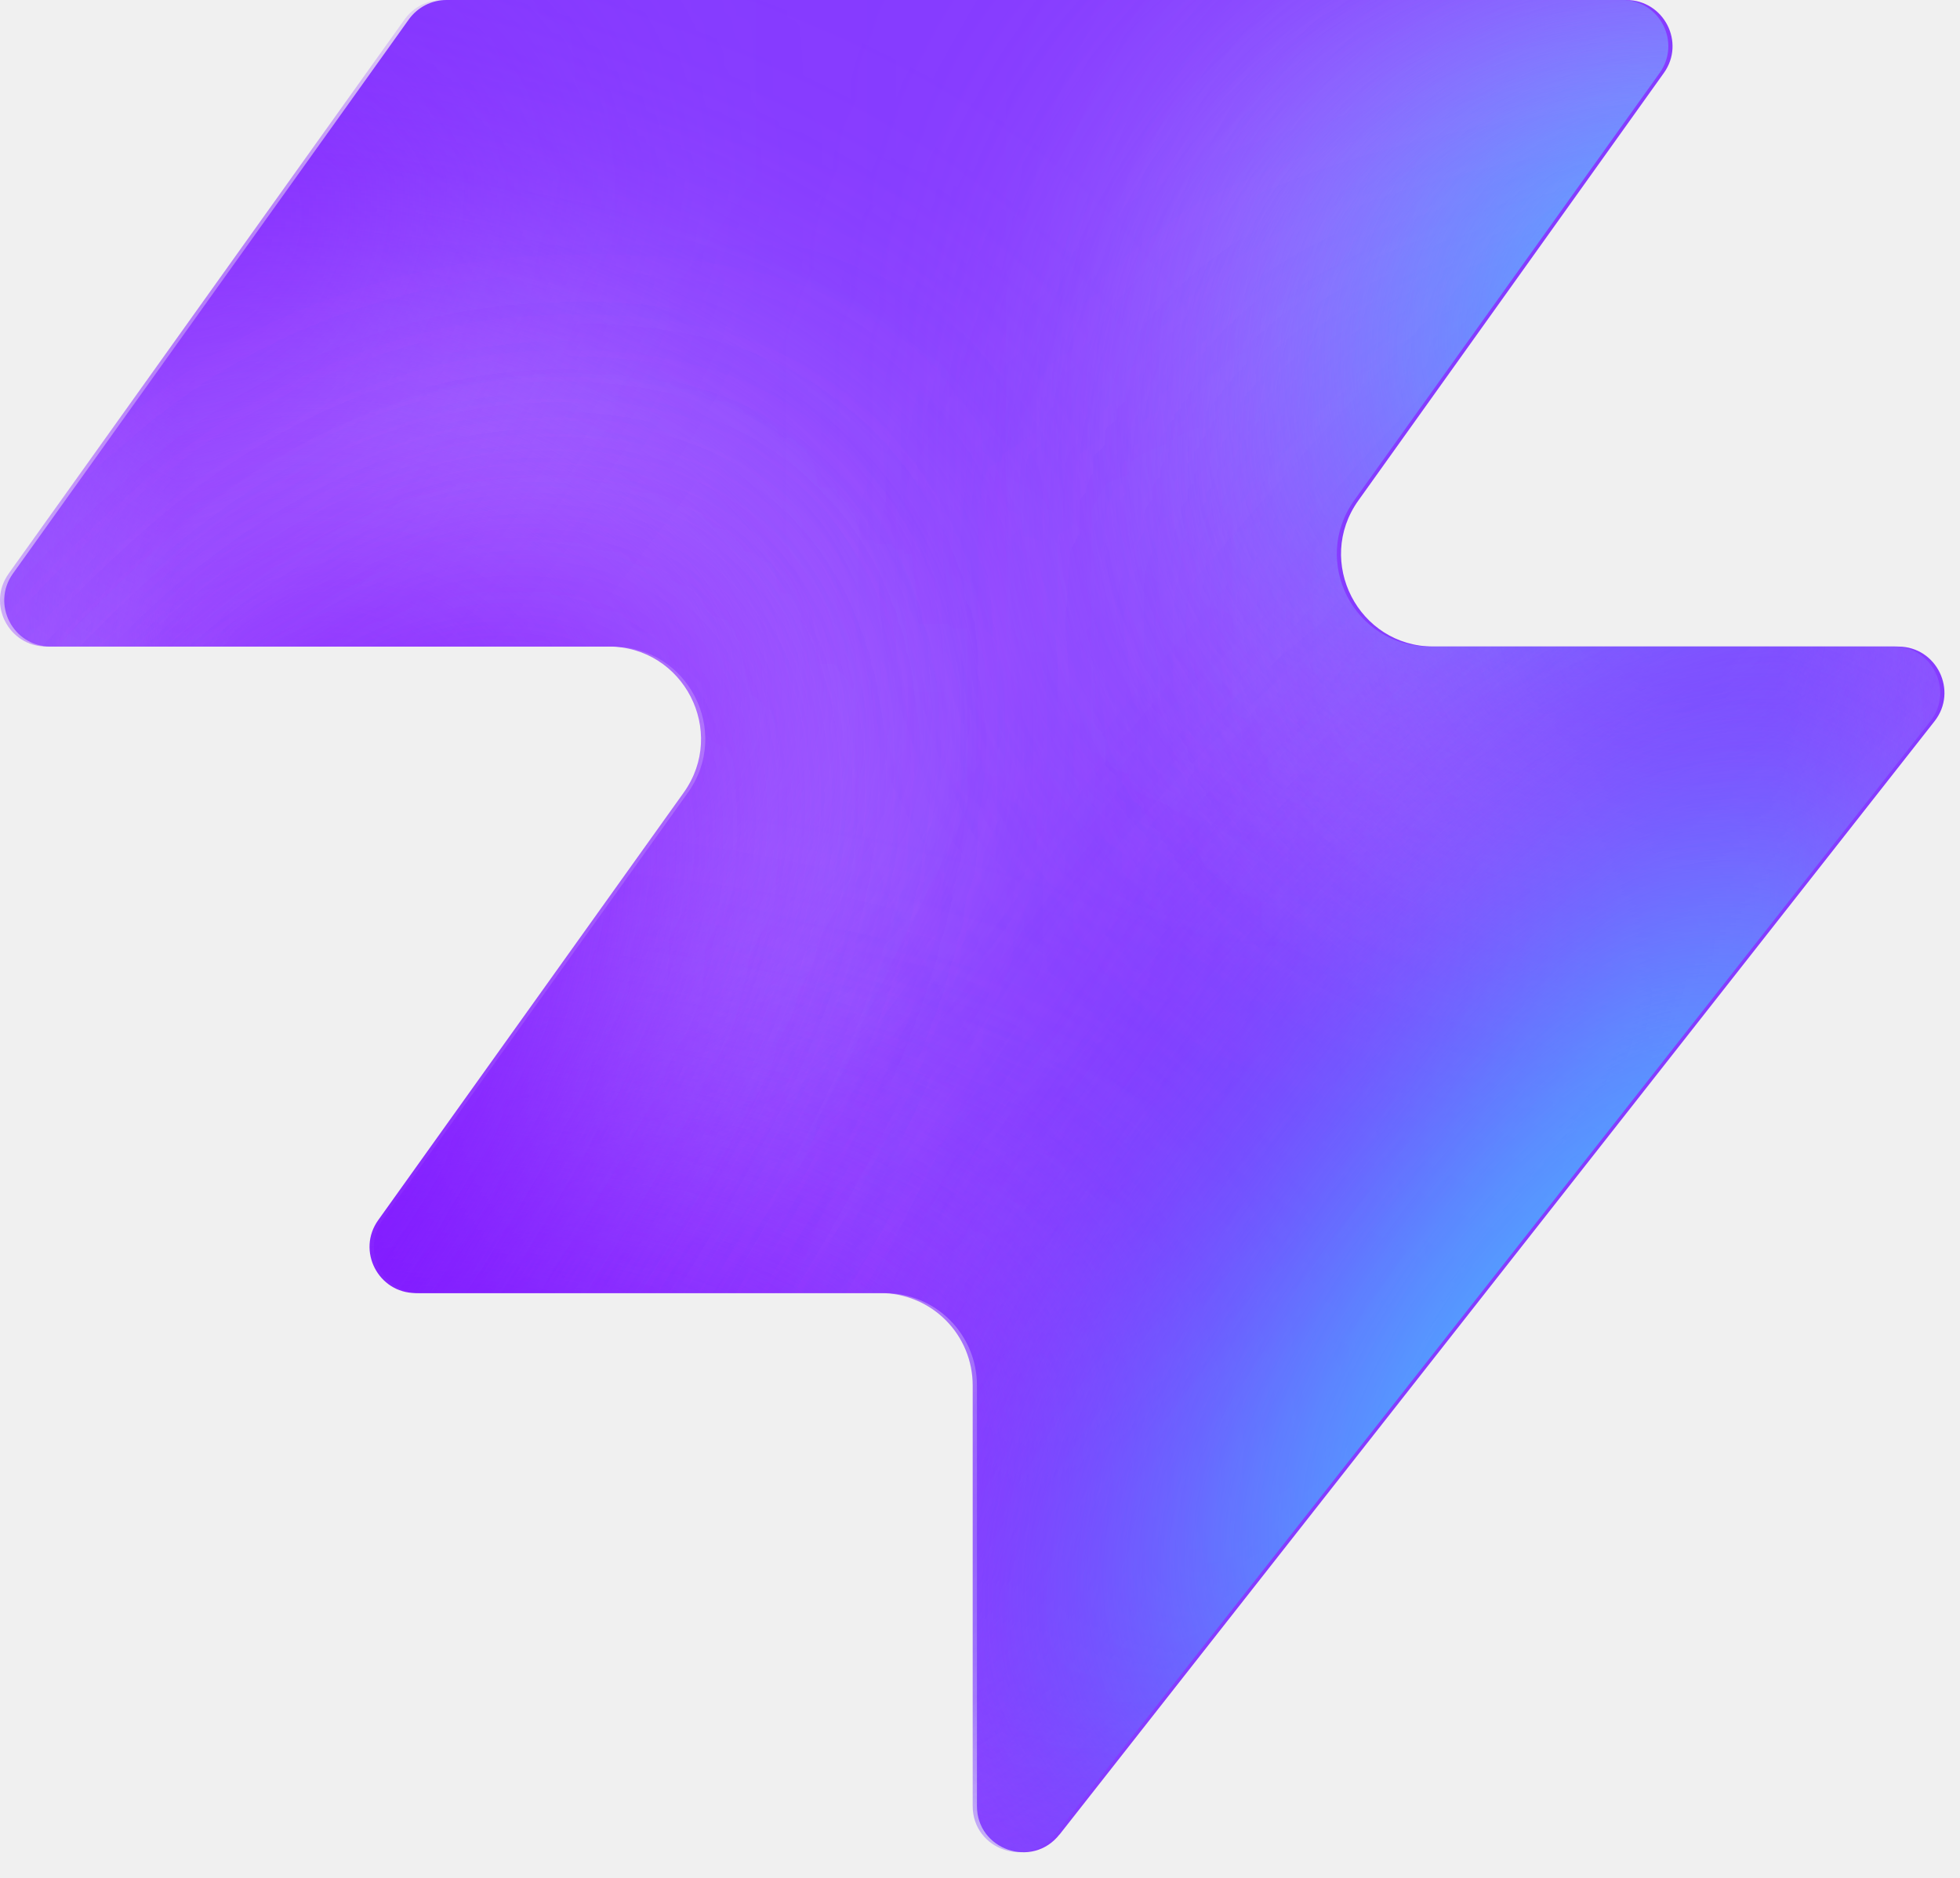
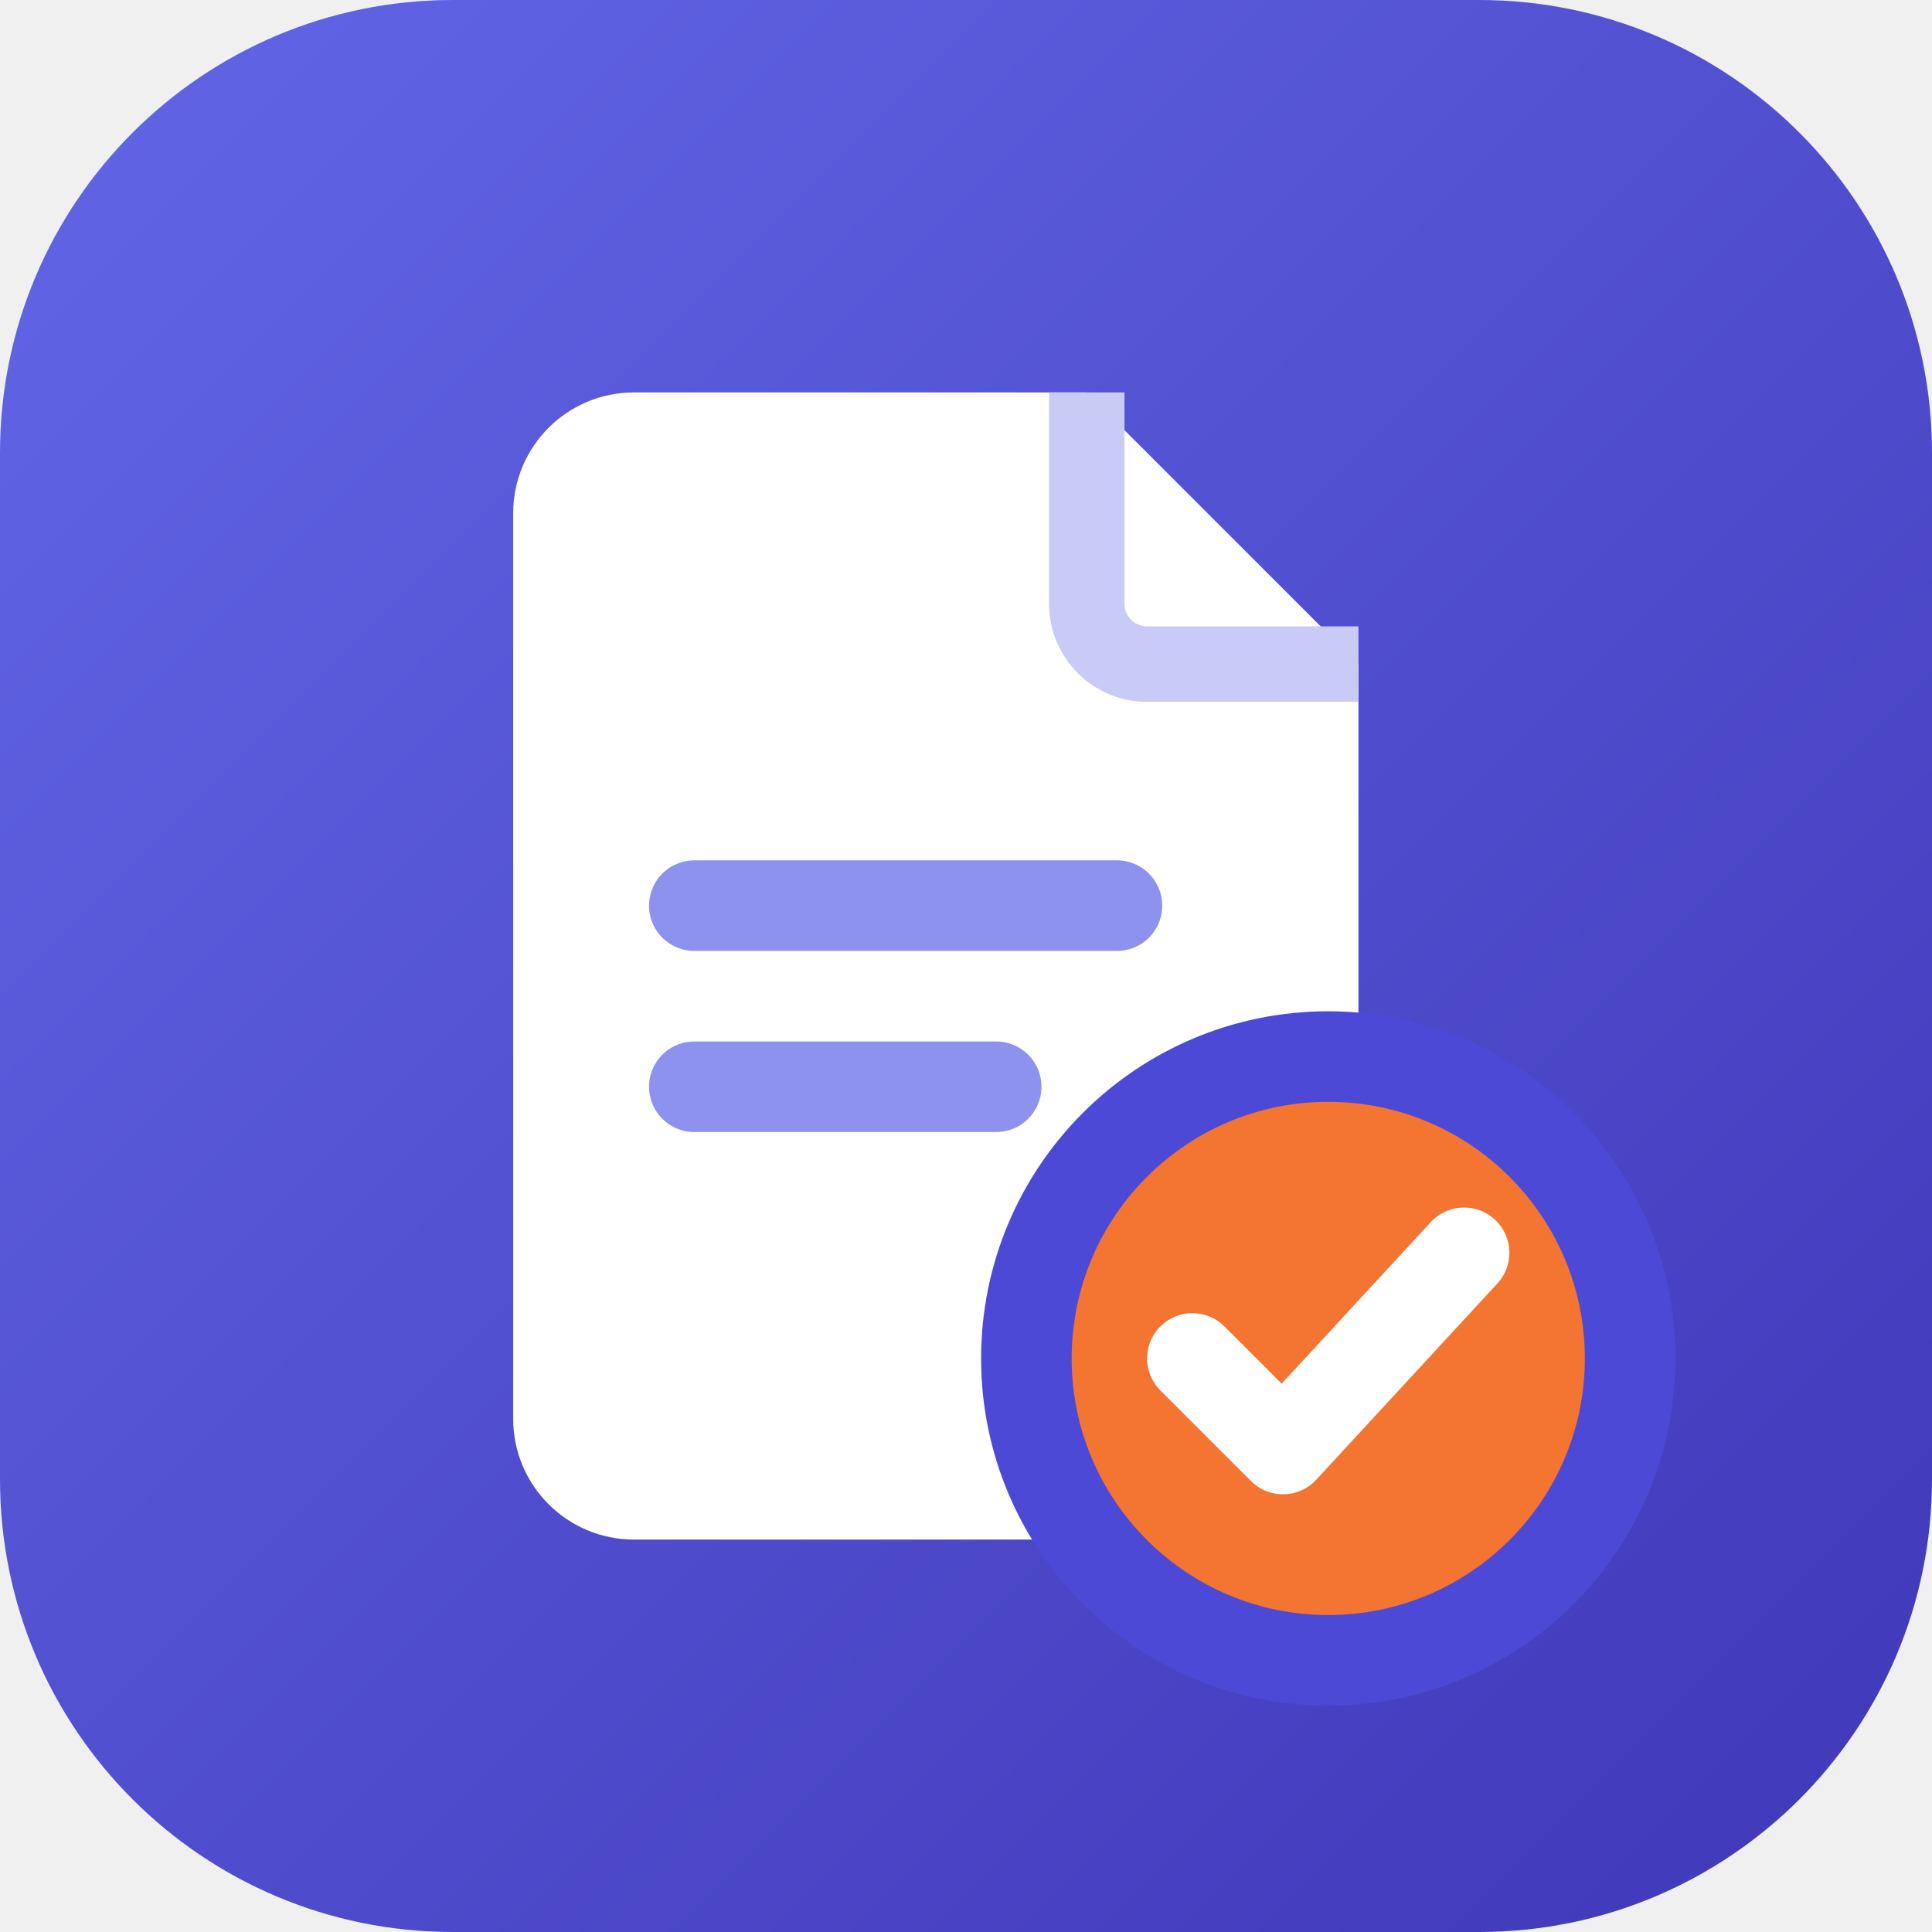
- <svg xmlns="http://www.w3.org/2000/svg" width="48" height="46" fill="none" viewBox="0 0 48 46">
-   <path fill="#863bff" d="M25.946 44.938c-.664.845-2.021.375-2.021-.698V33.937a2.26 2.26 0 0 0-2.262-2.262H10.287c-.92 0-1.456-1.04-.92-1.788l7.48-10.471c1.07-1.497 0-3.578-1.842-3.578H1.237c-.92 0-1.456-1.04-.92-1.788L10.013.474c.214-.297.556-.474.92-.474h28.894c.92 0 1.456 1.04.92 1.788l-7.48 10.471c-1.07 1.498 0 3.579 1.842 3.579h11.377c.943 0 1.473 1.088.89 1.83L25.947 44.94z" style="fill:#863bff;fill:color(display-p3 .525 .23 1);fill-opacity:1" />
-   <mask id="a" width="48" height="46" x="0" y="0" maskUnits="userSpaceOnUse" style="mask-type:alpha">
-     <path fill="#000" d="M25.842 44.938c-.664.844-2.021.375-2.021-.698V33.937a2.26 2.26 0 0 0-2.262-2.262H10.183c-.92 0-1.456-1.04-.92-1.788l7.48-10.471c1.07-1.498 0-3.579-1.842-3.579H1.133c-.92 0-1.456-1.04-.92-1.787L9.91.473c.214-.297.556-.474.92-.474h28.894c.92 0 1.456 1.04.92 1.788l-7.48 10.471c-1.07 1.498 0 3.578 1.842 3.578h11.377c.943 0 1.473 1.088.89 1.832L25.843 44.94z" style="fill:#000;fill-opacity:1" />
-   </mask>
-   <g mask="url(#a)">
-     <g filter="url(#b)">
-       <ellipse cx="5.508" cy="14.704" fill="#ede6ff" rx="5.508" ry="14.704" style="fill:#ede6ff;fill:color(display-p3 .927 .903 1);fill-opacity:1" transform="matrix(.00324 1 1 -.00324 -4.47 31.516)" />
-     </g>
-     <g filter="url(#c)">
-       <ellipse cx="10.399" cy="29.851" fill="#ede6ff" rx="10.399" ry="29.851" style="fill:#ede6ff;fill:color(display-p3 .927 .903 1);fill-opacity:1" transform="matrix(.00324 1 1 -.00324 -39.328 7.883)" />
-     </g>
-     <g filter="url(#d)">
-       <ellipse cx="5.508" cy="30.487" fill="#7e14ff" rx="5.508" ry="30.487" style="fill:#7e14ff;fill:color(display-p3 .492 .077 1);fill-opacity:1" transform="rotate(89.814 -25.913 -14.639)scale(1 -1)" />
-     </g>
-     <g filter="url(#e)">
-       <ellipse cx="5.508" cy="30.599" fill="#7e14ff" rx="5.508" ry="30.599" style="fill:#7e14ff;fill:color(display-p3 .492 .077 1);fill-opacity:1" transform="rotate(89.814 -32.644 -3.334)scale(1 -1)" />
-     </g>
-     <g filter="url(#f)">
-       <ellipse cx="5.508" cy="30.599" fill="#7e14ff" rx="5.508" ry="30.599" style="fill:#7e14ff;fill:color(display-p3 .492 .077 1);fill-opacity:1" transform="matrix(.00324 1 1 -.00324 -34.34 30.47)" />
-     </g>
-     <g filter="url(#g)">
-       <ellipse cx="14.072" cy="22.078" fill="#ede6ff" rx="14.072" ry="22.078" style="fill:#ede6ff;fill:color(display-p3 .927 .903 1);fill-opacity:1" transform="rotate(93.35 24.506 48.493)scale(-1 1)" />
-     </g>
-     <g filter="url(#h)">
-       <ellipse cx="3.47" cy="21.501" fill="#7e14ff" rx="3.47" ry="21.501" style="fill:#7e14ff;fill:color(display-p3 .492 .077 1);fill-opacity:1" transform="rotate(89.009 28.708 47.59)scale(-1 1)" />
-     </g>
-     <g filter="url(#i)">
-       <ellipse cx="3.47" cy="21.501" fill="#7e14ff" rx="3.47" ry="21.501" style="fill:#7e14ff;fill:color(display-p3 .492 .077 1);fill-opacity:1" transform="rotate(89.009 28.708 47.59)scale(-1 1)" />
-     </g>
-     <g filter="url(#j)">
-       <ellipse cx=".387" cy="8.972" fill="#7e14ff" rx="4.407" ry="29.108" style="fill:#7e14ff;fill:color(display-p3 .492 .077 1);fill-opacity:1" transform="rotate(39.51 .387 8.972)" />
-     </g>
-     <g filter="url(#k)">
-       <ellipse cx="47.523" cy="-6.092" fill="#7e14ff" rx="4.407" ry="29.108" style="fill:#7e14ff;fill:color(display-p3 .492 .077 1);fill-opacity:1" transform="rotate(37.892 47.523 -6.092)" />
-     </g>
-     <g filter="url(#l)">
-       <ellipse cx="41.412" cy="6.333" fill="#47bfff" rx="5.971" ry="9.665" style="fill:#47bfff;fill:color(display-p3 .28 .748 1);fill-opacity:1" transform="rotate(37.892 41.412 6.333)" />
-     </g>
-     <g filter="url(#m)">
-       <ellipse cx="-1.879" cy="38.332" fill="#7e14ff" rx="4.407" ry="29.108" style="fill:#7e14ff;fill:color(display-p3 .492 .077 1);fill-opacity:1" transform="rotate(37.892 -1.88 38.332)" />
-     </g>
-     <g filter="url(#n)">
-       <ellipse cx="-1.879" cy="38.332" fill="#7e14ff" rx="4.407" ry="29.108" style="fill:#7e14ff;fill:color(display-p3 .492 .077 1);fill-opacity:1" transform="rotate(37.892 -1.88 38.332)" />
-     </g>
-     <g filter="url(#o)">
-       <ellipse cx="35.651" cy="29.907" fill="#7e14ff" rx="4.407" ry="29.108" style="fill:#7e14ff;fill:color(display-p3 .492 .077 1);fill-opacity:1" transform="rotate(37.892 35.651 29.907)" />
-     </g>
-     <g filter="url(#p)">
-       <ellipse cx="38.418" cy="32.4" fill="#47bfff" rx="5.971" ry="15.297" style="fill:#47bfff;fill:color(display-p3 .28 .748 1);fill-opacity:1" transform="rotate(37.892 38.418 32.4)" />
-     </g>
-   </g>
+ <svg xmlns="http://www.w3.org/2000/svg" viewBox="0 0 64 64">
  <defs>
-     <filter id="b" width="60.045" height="41.654" x="-19.77" y="16.149" color-interpolation-filters="sRGB" filterUnits="userSpaceOnUse">
-       <feFlood flood-opacity="0" result="BackgroundImageFix" />
-       <feBlend in="SourceGraphic" in2="BackgroundImageFix" result="shape" />
-       <feGaussianBlur result="effect1_foregroundBlur_2002_17158" stdDeviation="7.659" />
-     </filter>
-     <filter id="c" width="90.34" height="51.437" x="-54.613" y="-7.533" color-interpolation-filters="sRGB" filterUnits="userSpaceOnUse">
-       <feFlood flood-opacity="0" result="BackgroundImageFix" />
-       <feBlend in="SourceGraphic" in2="BackgroundImageFix" result="shape" />
-       <feGaussianBlur result="effect1_foregroundBlur_2002_17158" stdDeviation="7.659" />
-     </filter>
-     <filter id="d" width="79.355" height="29.4" x="-49.64" y="2.03" color-interpolation-filters="sRGB" filterUnits="userSpaceOnUse">
-       <feFlood flood-opacity="0" result="BackgroundImageFix" />
-       <feBlend in="SourceGraphic" in2="BackgroundImageFix" result="shape" />
-       <feGaussianBlur result="effect1_foregroundBlur_2002_17158" stdDeviation="4.596" />
-     </filter>
-     <filter id="e" width="79.579" height="29.4" x="-45.045" y="20.029" color-interpolation-filters="sRGB" filterUnits="userSpaceOnUse">
-       <feFlood flood-opacity="0" result="BackgroundImageFix" />
-       <feBlend in="SourceGraphic" in2="BackgroundImageFix" result="shape" />
-       <feGaussianBlur result="effect1_foregroundBlur_2002_17158" stdDeviation="4.596" />
-     </filter>
-     <filter id="f" width="79.579" height="29.4" x="-43.513" y="21.178" color-interpolation-filters="sRGB" filterUnits="userSpaceOnUse">
-       <feFlood flood-opacity="0" result="BackgroundImageFix" />
-       <feBlend in="SourceGraphic" in2="BackgroundImageFix" result="shape" />
-       <feGaussianBlur result="effect1_foregroundBlur_2002_17158" stdDeviation="4.596" />
-     </filter>
-     <filter id="g" width="74.749" height="58.852" x="15.756" y="-17.901" color-interpolation-filters="sRGB" filterUnits="userSpaceOnUse">
-       <feFlood flood-opacity="0" result="BackgroundImageFix" />
-       <feBlend in="SourceGraphic" in2="BackgroundImageFix" result="shape" />
-       <feGaussianBlur result="effect1_foregroundBlur_2002_17158" stdDeviation="7.659" />
-     </filter>
-     <filter id="h" width="61.377" height="25.362" x="23.548" y="2.284" color-interpolation-filters="sRGB" filterUnits="userSpaceOnUse">
-       <feFlood flood-opacity="0" result="BackgroundImageFix" />
-       <feBlend in="SourceGraphic" in2="BackgroundImageFix" result="shape" />
-       <feGaussianBlur result="effect1_foregroundBlur_2002_17158" stdDeviation="4.596" />
-     </filter>
-     <filter id="i" width="61.377" height="25.362" x="23.548" y="2.284" color-interpolation-filters="sRGB" filterUnits="userSpaceOnUse">
-       <feFlood flood-opacity="0" result="BackgroundImageFix" />
-       <feBlend in="SourceGraphic" in2="BackgroundImageFix" result="shape" />
-       <feGaussianBlur result="effect1_foregroundBlur_2002_17158" stdDeviation="4.596" />
-     </filter>
-     <filter id="j" width="56.045" height="63.649" x="-27.636" y="-22.853" color-interpolation-filters="sRGB" filterUnits="userSpaceOnUse">
-       <feFlood flood-opacity="0" result="BackgroundImageFix" />
-       <feBlend in="SourceGraphic" in2="BackgroundImageFix" result="shape" />
-       <feGaussianBlur result="effect1_foregroundBlur_2002_17158" stdDeviation="4.596" />
-     </filter>
-     <filter id="k" width="54.814" height="64.646" x="20.116" y="-38.415" color-interpolation-filters="sRGB" filterUnits="userSpaceOnUse">
-       <feFlood flood-opacity="0" result="BackgroundImageFix" />
-       <feBlend in="SourceGraphic" in2="BackgroundImageFix" result="shape" />
-       <feGaussianBlur result="effect1_foregroundBlur_2002_17158" stdDeviation="4.596" />
-     </filter>
-     <filter id="l" width="33.541" height="35.313" x="24.641" y="-11.323" color-interpolation-filters="sRGB" filterUnits="userSpaceOnUse">
-       <feFlood flood-opacity="0" result="BackgroundImageFix" />
-       <feBlend in="SourceGraphic" in2="BackgroundImageFix" result="shape" />
-       <feGaussianBlur result="effect1_foregroundBlur_2002_17158" stdDeviation="4.596" />
-     </filter>
-     <filter id="m" width="54.814" height="64.646" x="-29.286" y="6.009" color-interpolation-filters="sRGB" filterUnits="userSpaceOnUse">
-       <feFlood flood-opacity="0" result="BackgroundImageFix" />
-       <feBlend in="SourceGraphic" in2="BackgroundImageFix" result="shape" />
-       <feGaussianBlur result="effect1_foregroundBlur_2002_17158" stdDeviation="4.596" />
-     </filter>
-     <filter id="n" width="54.814" height="64.646" x="-29.286" y="6.009" color-interpolation-filters="sRGB" filterUnits="userSpaceOnUse">
-       <feFlood flood-opacity="0" result="BackgroundImageFix" />
-       <feBlend in="SourceGraphic" in2="BackgroundImageFix" result="shape" />
-       <feGaussianBlur result="effect1_foregroundBlur_2002_17158" stdDeviation="4.596" />
-     </filter>
-     <filter id="o" width="54.814" height="64.646" x="8.244" y="-2.416" color-interpolation-filters="sRGB" filterUnits="userSpaceOnUse">
-       <feFlood flood-opacity="0" result="BackgroundImageFix" />
-       <feBlend in="SourceGraphic" in2="BackgroundImageFix" result="shape" />
-       <feGaussianBlur result="effect1_foregroundBlur_2002_17158" stdDeviation="4.596" />
-     </filter>
-     <filter id="p" width="39.409" height="43.623" x="18.713" y="10.588" color-interpolation-filters="sRGB" filterUnits="userSpaceOnUse">
-       <feFlood flood-opacity="0" result="BackgroundImageFix" />
-       <feBlend in="SourceGraphic" in2="BackgroundImageFix" result="shape" />
-       <feGaussianBlur result="effect1_foregroundBlur_2002_17158" stdDeviation="4.596" />
-     </filter>
+     <linearGradient id="g" x1="0" y1="0" x2="1" y2="1">
+       <stop offset="0" stop-color="#6267e7" />
+       <stop offset="1" stop-color="#3f37b8" />
+     </linearGradient>
  </defs>
+   <rect width="64" height="64" rx="15" fill="url(#g)" />
+   <path d="M21 13h15l9 9v25a4 4 0 0 1-4 4H21a4 4 0 0 1-4-4V17a4 4 0 0 1 4-4Z" fill="#fff" />
+   <path d="M36 13v7a2 2 0 0 0 2 2h7" fill="none" stroke="#c9cbf7" stroke-width="2.5" stroke-linejoin="round" />
+   <path d="M23 30h14M23 36h10" stroke="#8d92ee" stroke-width="3" stroke-linecap="round" />
+   <circle cx="44" cy="45" r="10" fill="#f47431" stroke="#4d49d7" stroke-width="3" />
+   <path d="m39.5 45 3 3 6-6.5" fill="none" stroke="#fff" stroke-width="3" stroke-linecap="round" stroke-linejoin="round" />
</svg>
